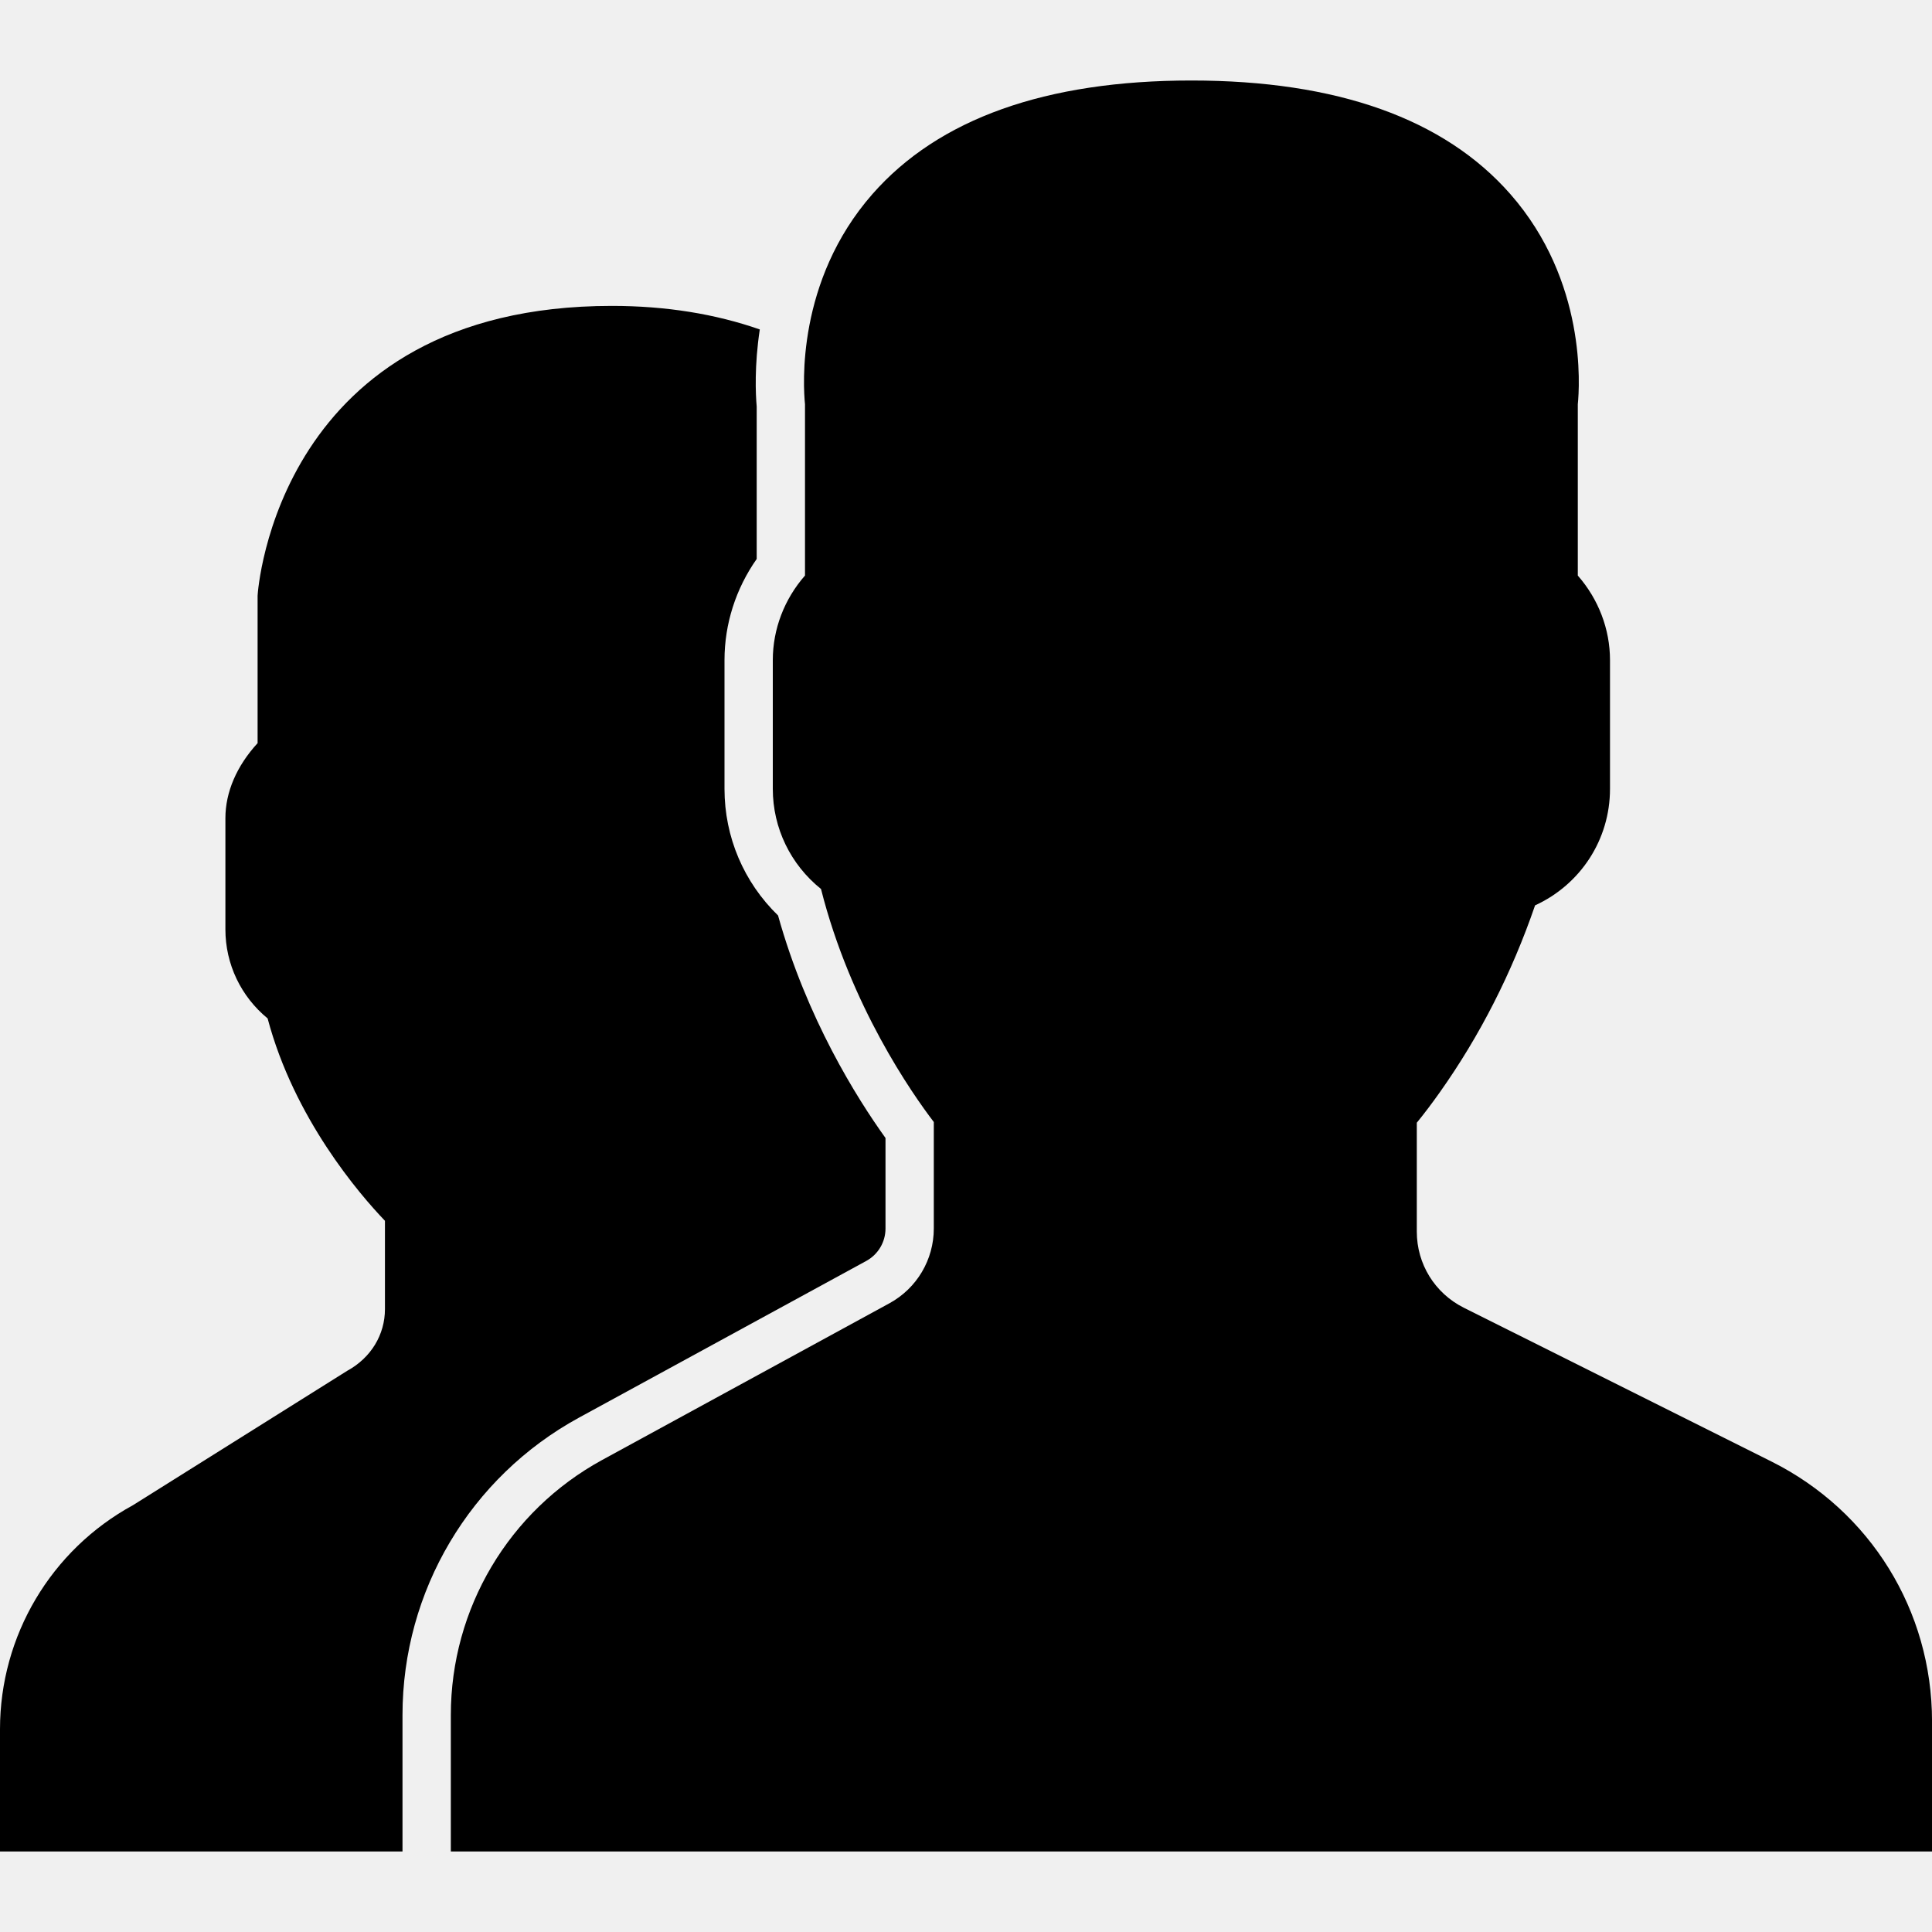
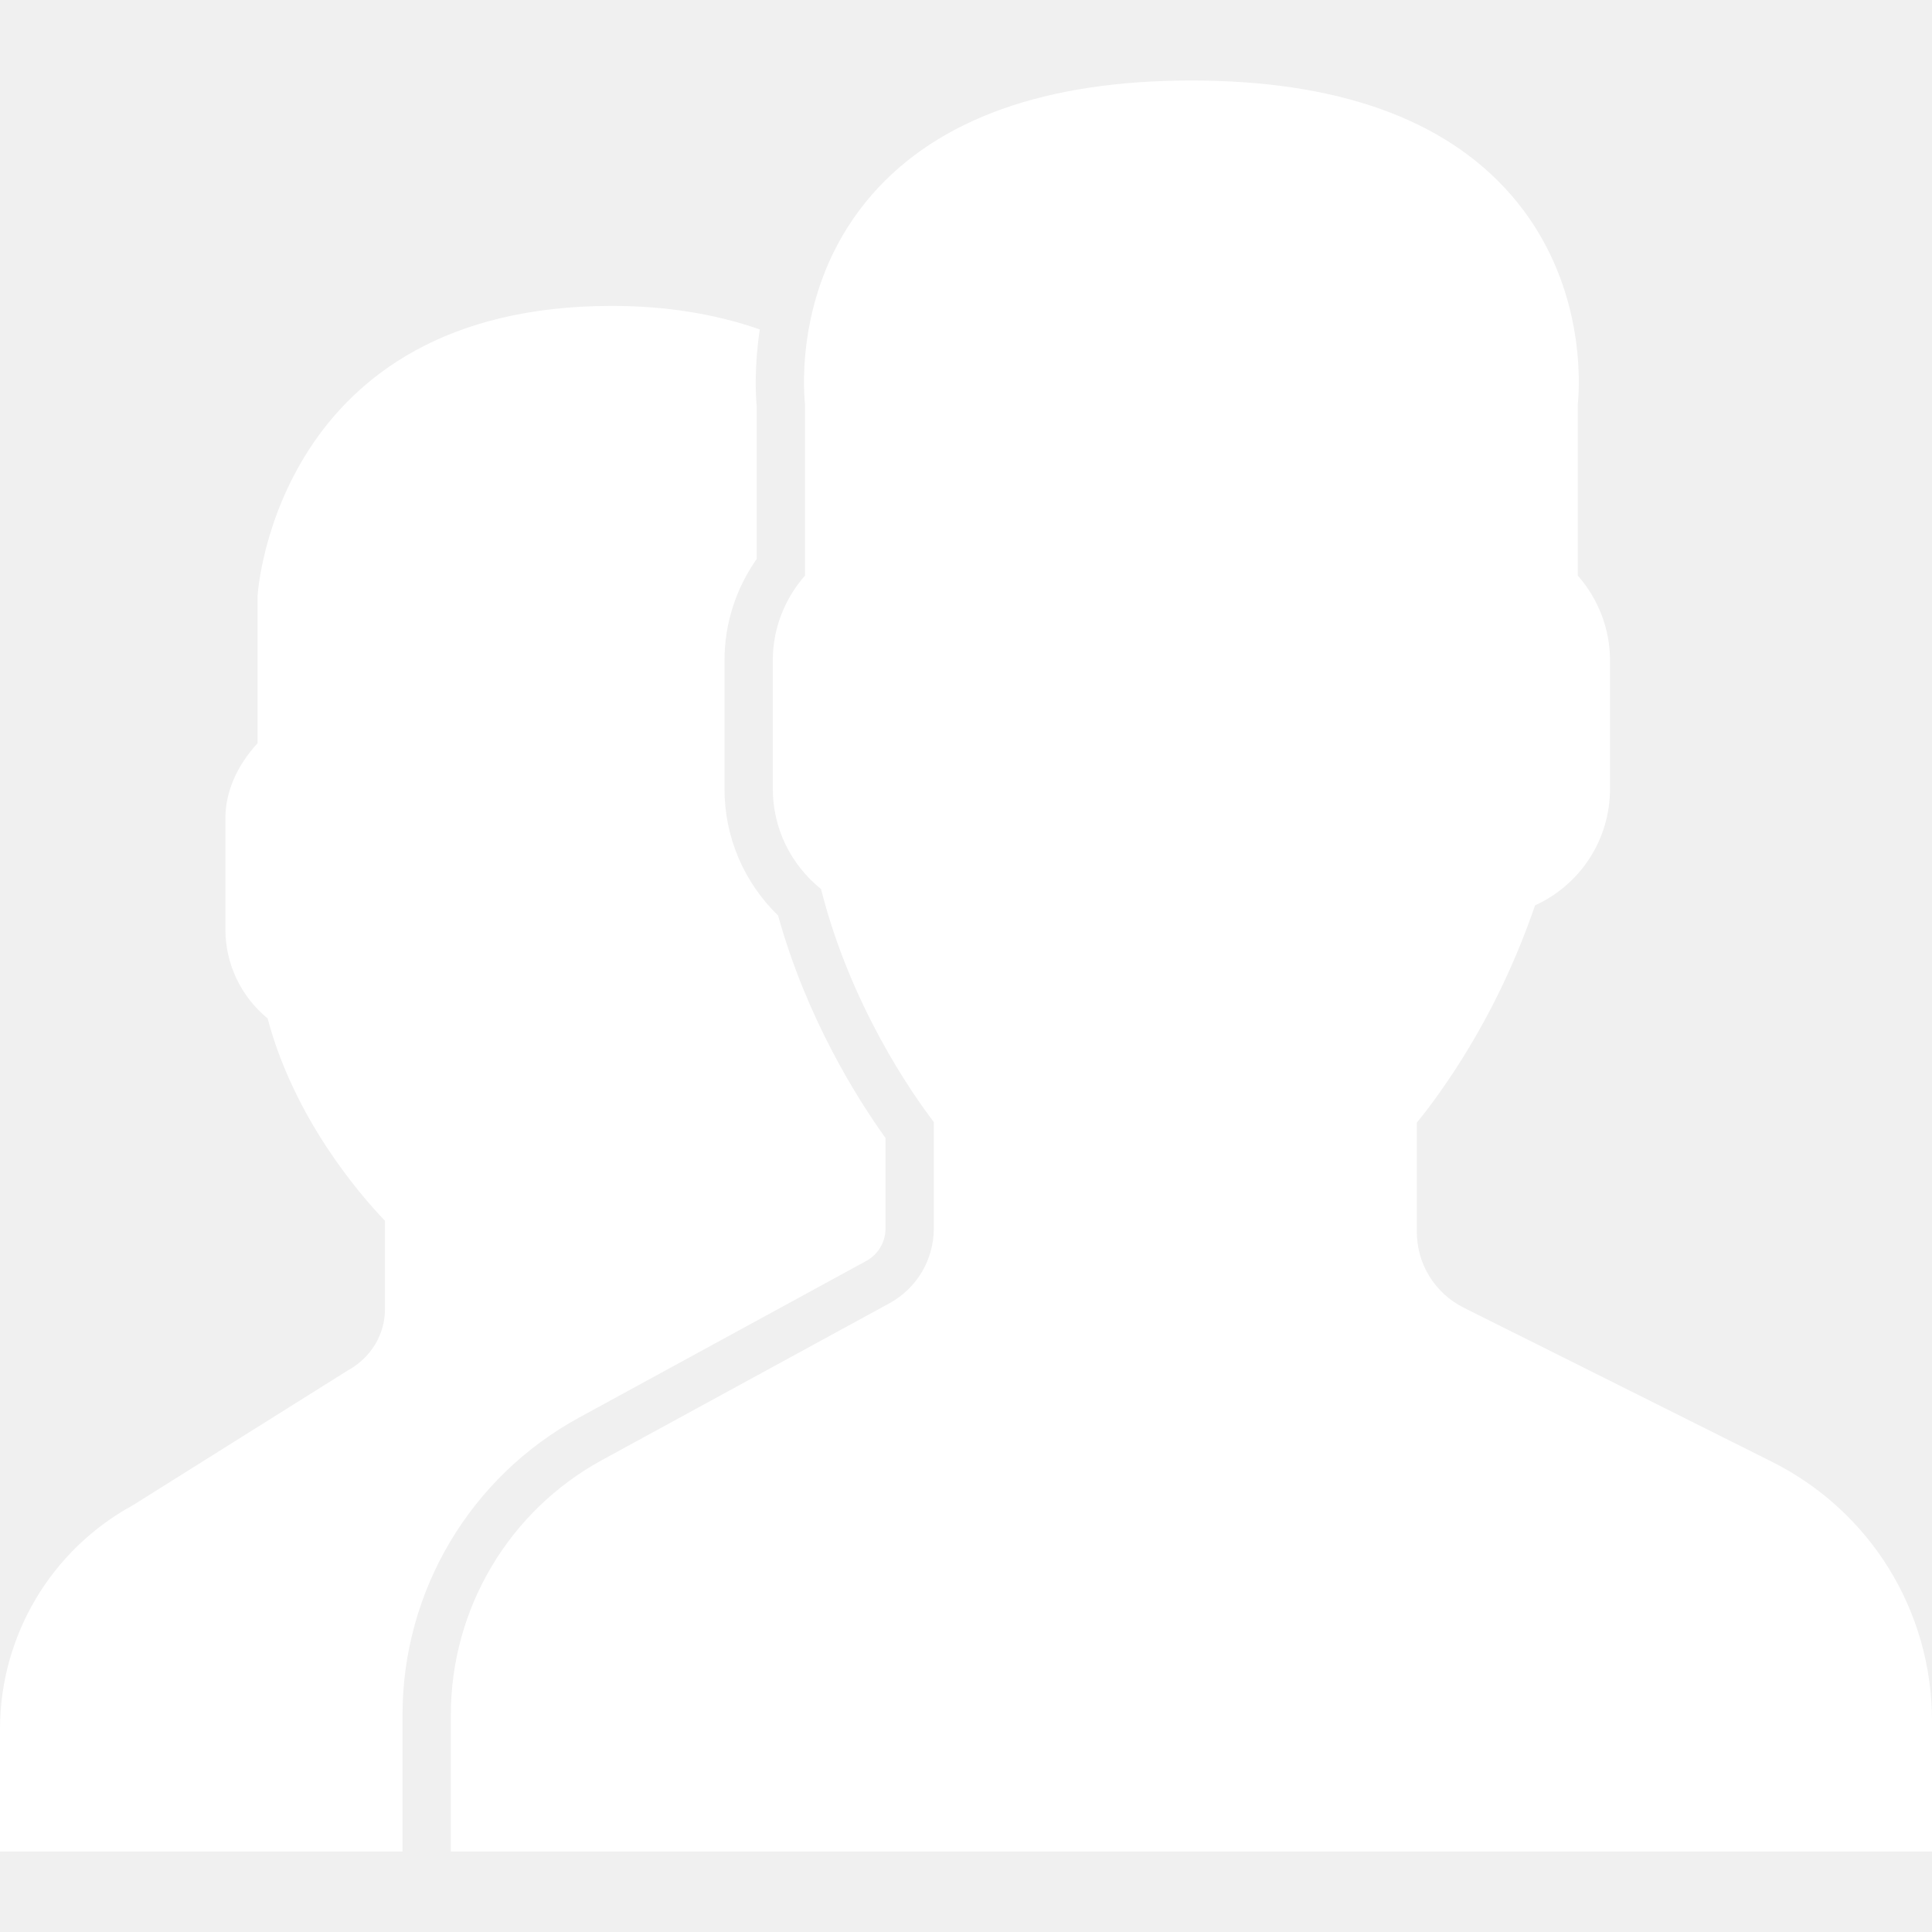
- <svg xmlns="http://www.w3.org/2000/svg" version="1.1" id="Capa_1" x="0px" y="0px" viewBox="0 0 60 60" style="enable-background:new 0 0 60 60;" xml:space="preserve">
+ <svg xmlns="http://www.w3.org/2000/svg" version="1.1" id="Capa_1" x="0px" y="0px" viewBox="0 0 60 60" style="fill: white;" xml:space="preserve">
  <g>
    <path d="M55.014,45.389l-9.553-4.776C44.56,40.162,44,39.256,44,38.248v-3.381c0.229-0.28,0.47-0.599,0.719-0.951   c1.239-1.75,2.232-3.698,2.954-5.799C49.084,27.47,50,26.075,50,24.5v-4c0-0.963-0.36-1.896-1-2.625v-5.319   c0.056-0.55,0.276-3.824-2.092-6.525C44.854,3.688,41.521,2.5,37,2.5s-7.854,1.188-9.908,3.53   c-2.368,2.701-2.148,5.976-2.092,6.525v5.319c-0.64,0.729-1,1.662-1,2.625v4c0,1.217,0.553,2.352,1.497,3.109   c0.916,3.627,2.833,6.36,3.503,7.237v3.309c0,0.968-0.528,1.856-1.377,2.32l-8.921,4.866c-2.9,1.582-4.701,4.616-4.701,7.92V57.5   h46v-4.043C60,50.019,58.089,46.927,55.014,45.389z" />
    <path d="M17.983,44.025l8.921-4.866c0.367-0.201,0.596-0.586,0.596-1.004v-2.814c-0.885-1.232-2.446-3.712-3.337-6.91   C23.1,27.399,22.5,25.994,22.5,24.5v-4c0-1.124,0.352-2.219,1-3.141v-4.733c-0.034-0.383-0.074-1.269,0.096-2.395   C22.219,9.751,20.687,9.5,19,9.5c-10.389,0-10.994,8.855-11,9v4.579c-0.648,0.706-1,1.521-1,2.33v3.454   c0,1.079,0.483,2.085,1.311,2.765c0.825,3.11,2.854,5.46,3.644,6.285v2.743c0,0.787-0.428,1.509-1.171,1.915l-6.653,4.173   C1.583,48.134,0,50.801,0,53.703V57.5h12.5v-4.238C12.5,49.409,14.601,45.87,17.983,44.025z" />
  </g>
  <g>
</g>
  <g>
</g>
  <g>
</g>
  <g>
</g>
  <g>
</g>
  <g>
</g>
  <g>
</g>
  <g>
</g>
  <g>
</g>
  <g>
</g>
  <g>
</g>
  <g>
</g>
  <g>
</g>
  <g>
</g>
  <g>
</g>
</svg>
